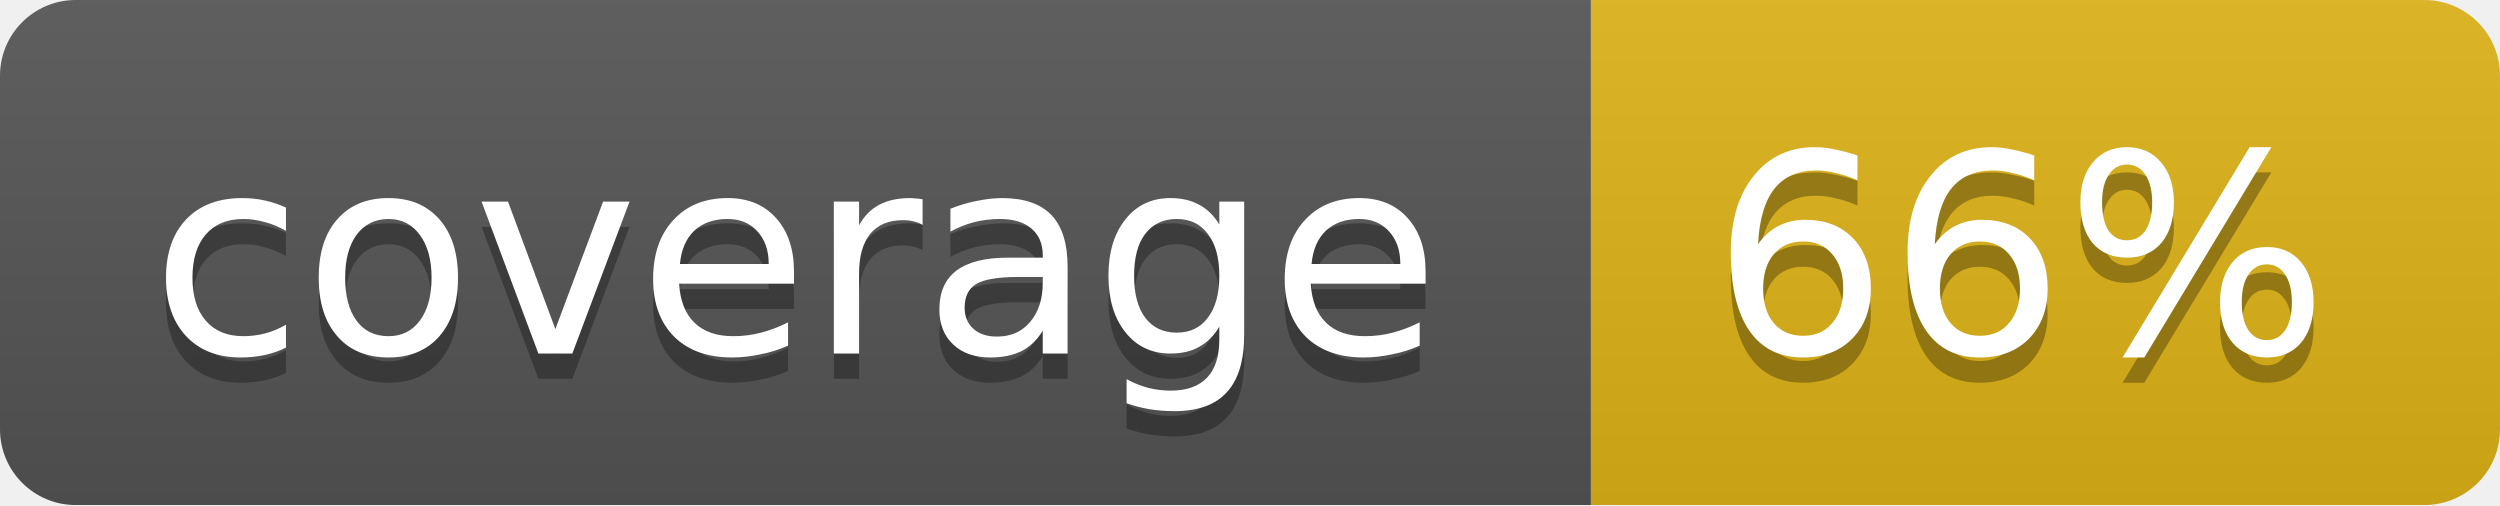
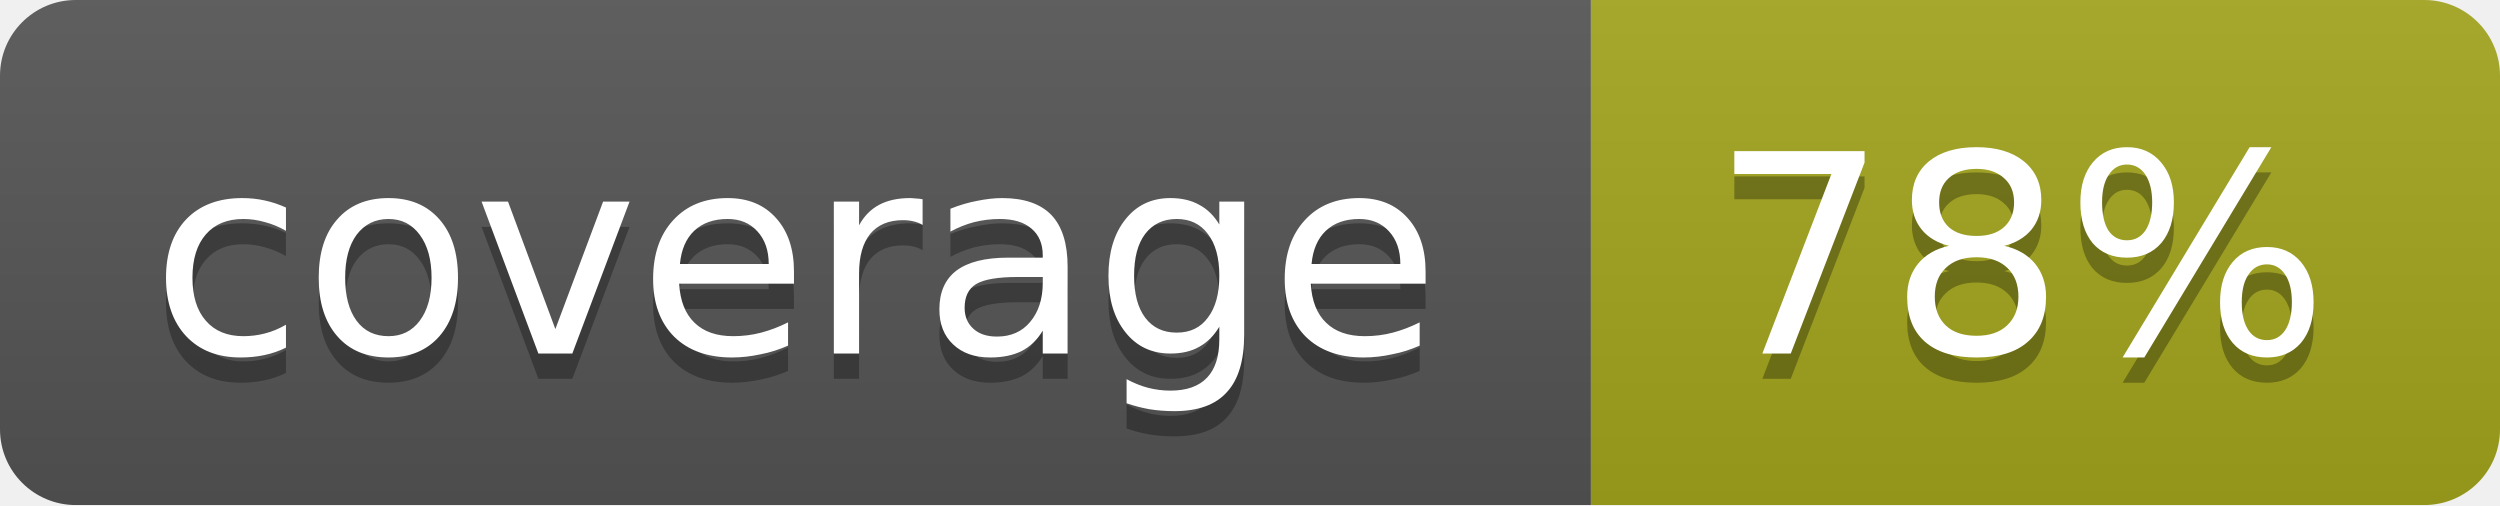
<svg xmlns="http://www.w3.org/2000/svg" width="99" height="20">
  <linearGradient id="b" x2="0" y2="100%">
    <stop offset="0" stop-color="#bbb" stop-opacity=".1" />
    <stop offset="1" stop-opacity=".1" />
  </linearGradient>
  <mask id="a">
    <rect width="99" height="20" rx="3" fill="#fff" />
  </mask>
  <g mask="url(#a)">
    <path fill="#555" d="M0 0h63v20H0z" />
-     <path fill="#dfb317" d="M63 0h36v20H63z" />
+     <path fill="#a4a61d" d="M63 0h36v20H63z" />
    <path fill="url(#b)" d="M0 0h99v20H0z" />
  </g>
  <g fill="#fff" text-anchor="middle" font-family="DejaVu Sans,Verdana,Geneva,sans-serif" font-size="11">
    <text x="31.5" y="15" fill="#010101" fill-opacity=".3">coverage</text>
    <text x="31.5" y="14">coverage</text>
-     <text x="80" y="15" fill="#010101" fill-opacity=".3">66%</text>
-     <text x="80" y="14">66%</text>
+     <text x="80" y="15" fill="#010101" fill-opacity=".3">78%</text>
+     <text x="80" y="14">78%</text>
  </g>
</svg>
